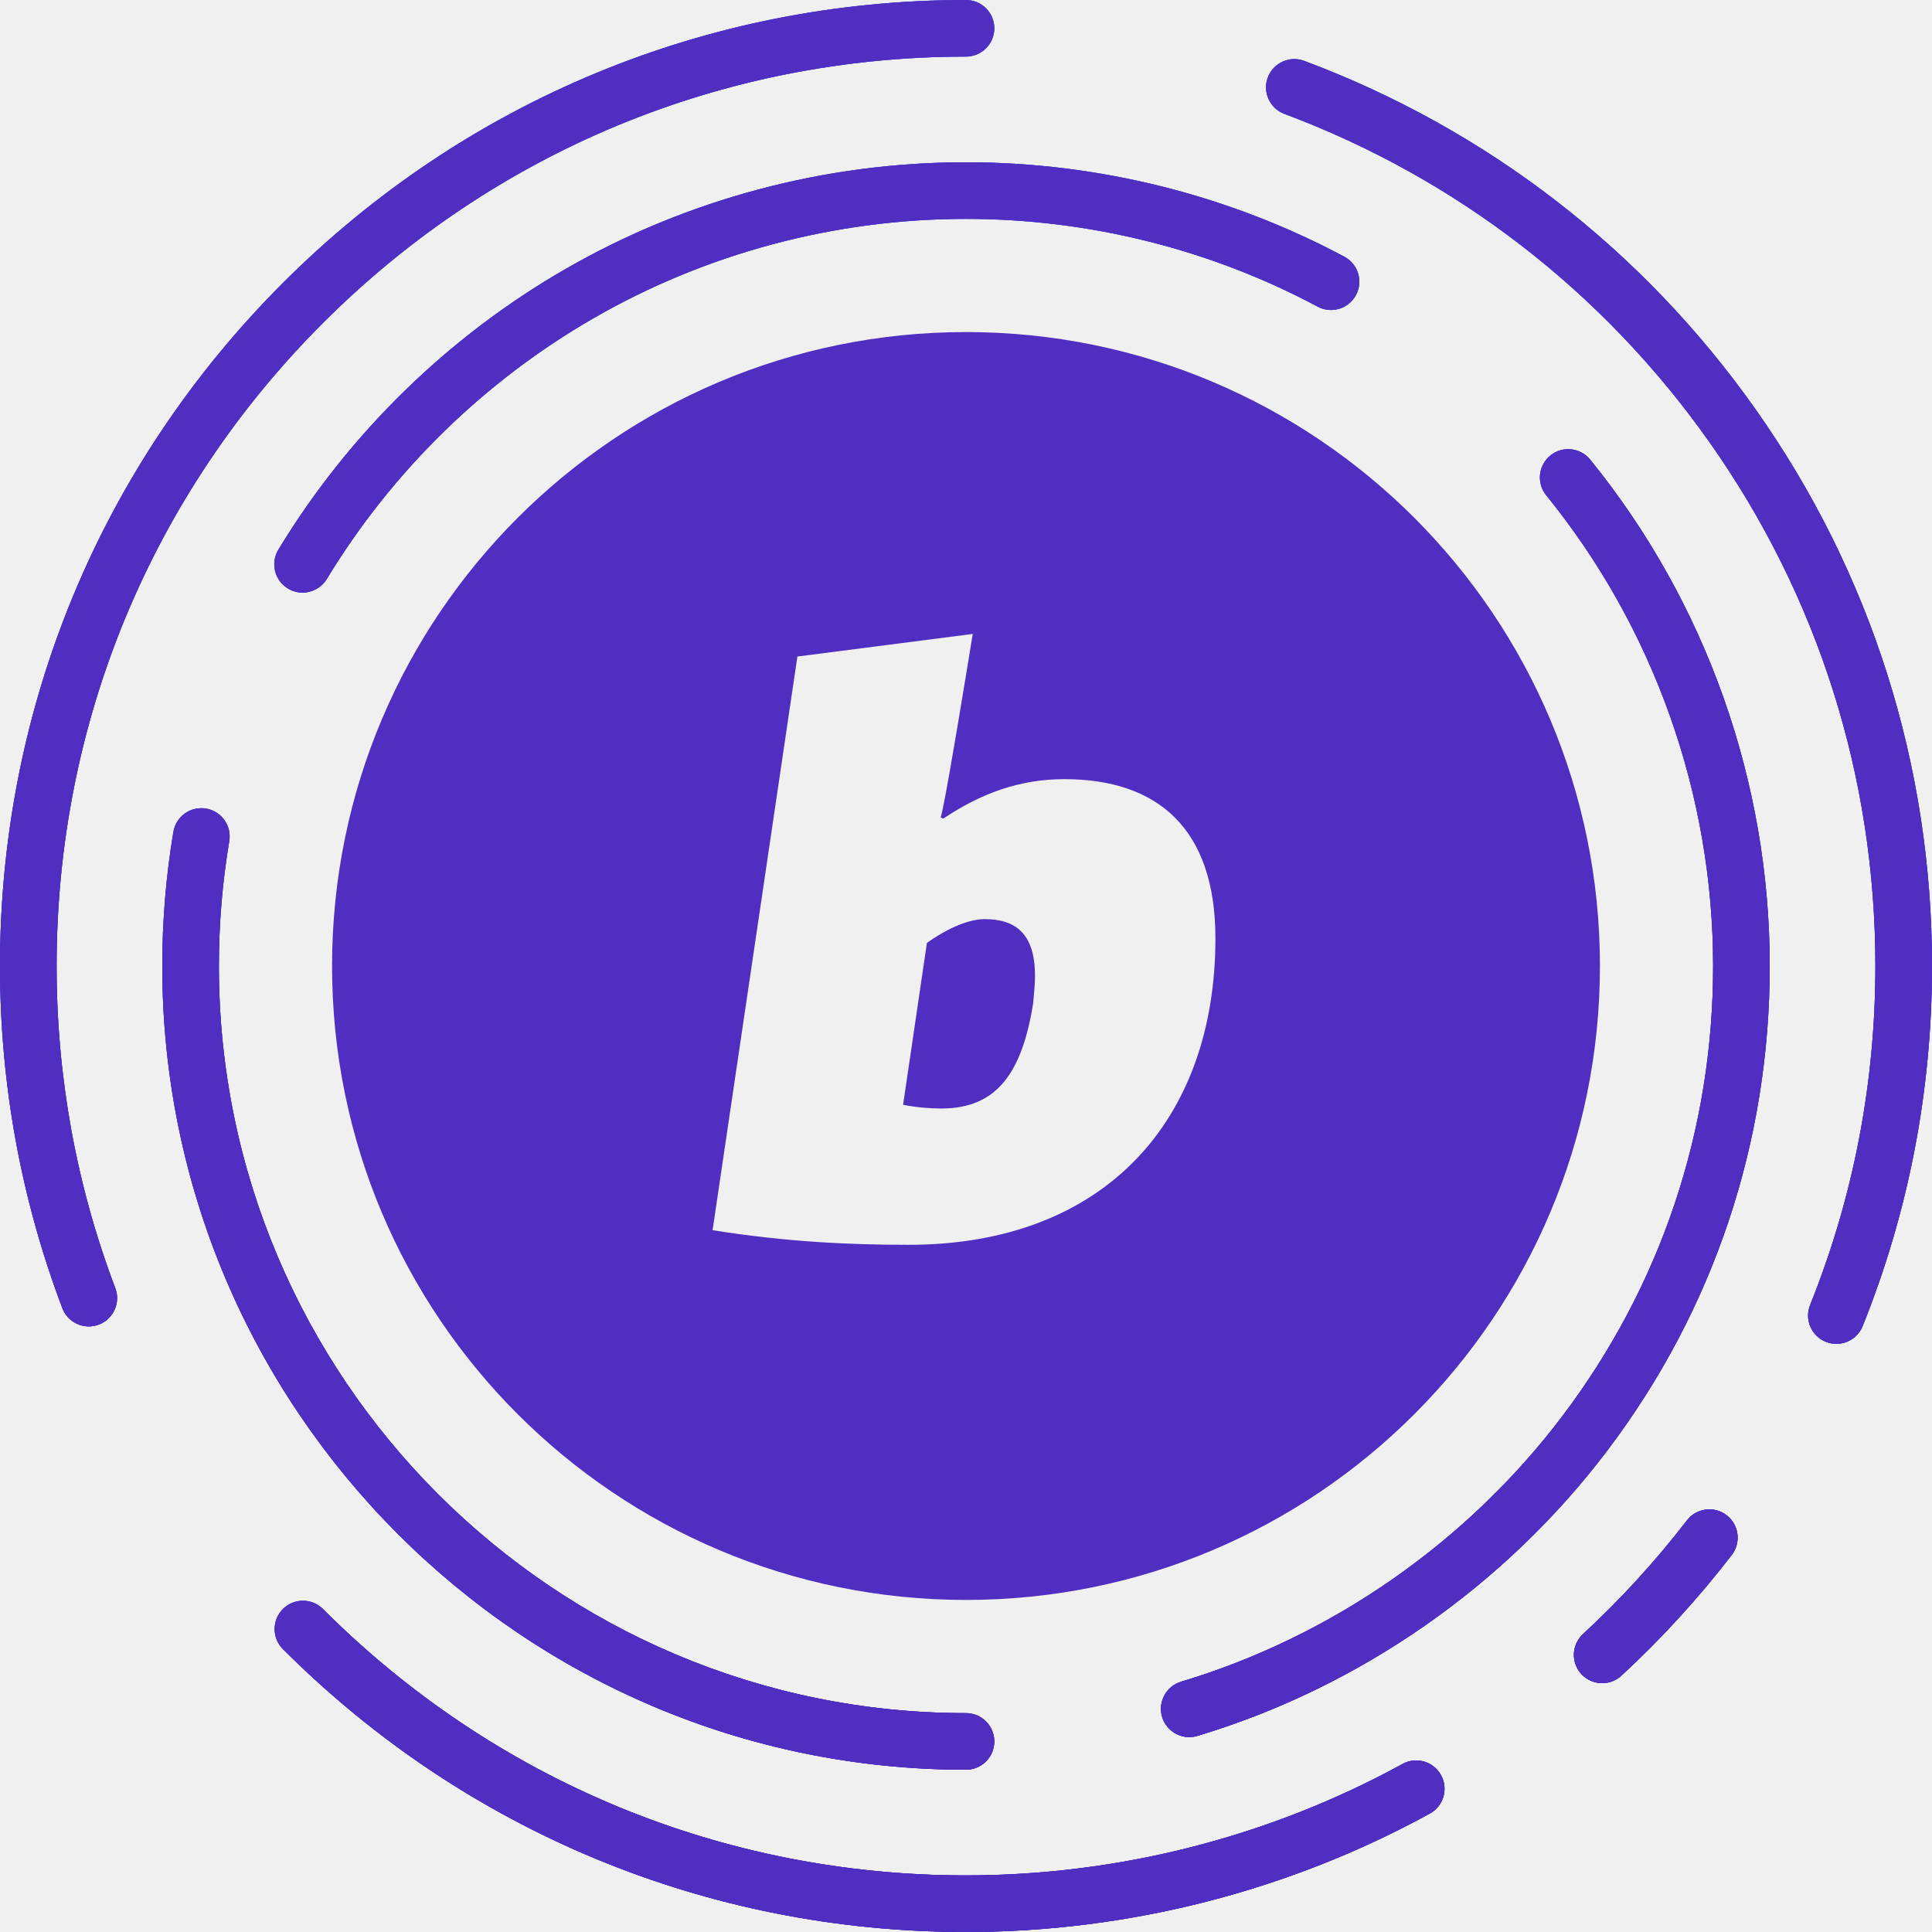
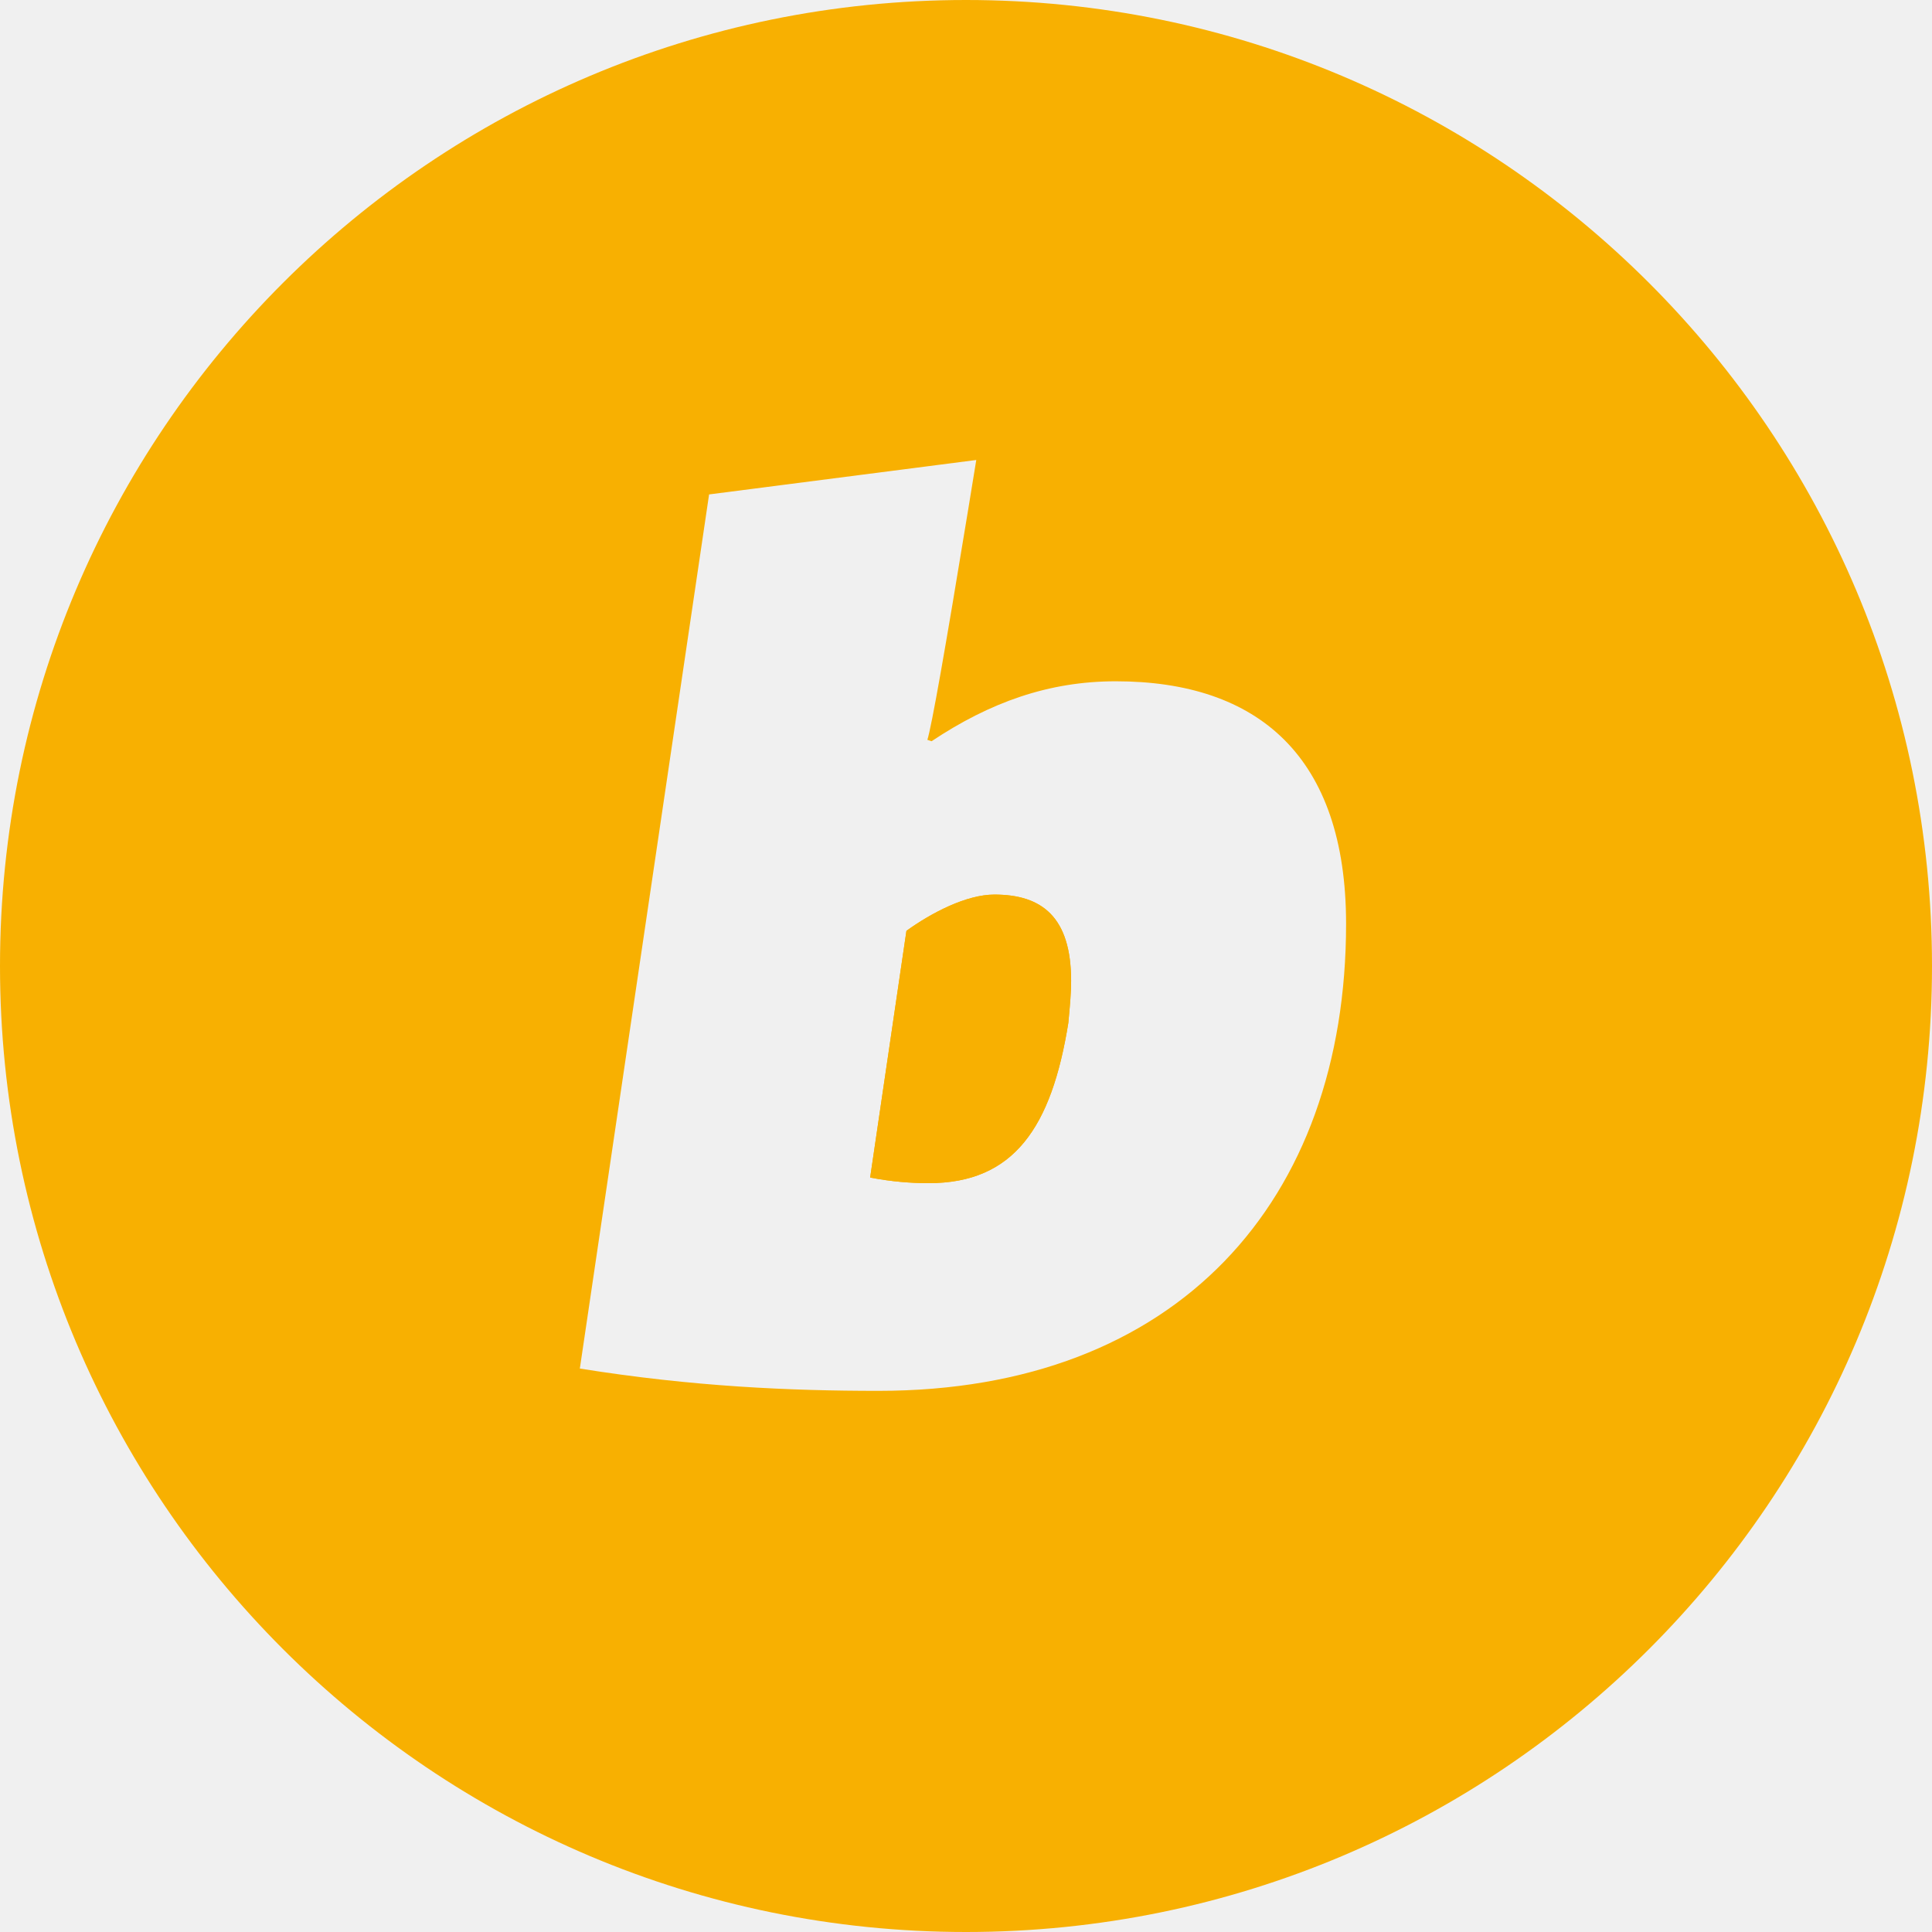
- <svg xmlns="http://www.w3.org/2000/svg" width="512" height="512" viewBox="0 0 512 512" fill="none">
-   <path d="M465.254 108.49C435.352 66.146 393.988 34.209 345.635 16.133C341.758 14.684 337.435 16.652 335.984 20.531C334.534 24.411 336.504 28.732 340.383 30.182C385.902 47.199 424.845 77.269 453.001 117.141C481.785 157.903 497 205.919 497 256C497 287.054 491.181 317.278 479.703 345.833C478.158 349.676 480.021 354.044 483.865 355.589C484.782 355.958 485.728 356.132 486.66 356.132C489.632 356.132 492.444 354.353 493.621 351.427C505.816 321.085 512 288.979 512 256C512 202.803 495.836 151.795 465.254 108.49Z" fill="url(#paint0_linear)" />
-   <path d="M465.254 108.49C435.352 66.146 393.988 34.209 345.635 16.133C341.758 14.684 337.435 16.652 335.984 20.531C334.534 24.411 336.504 28.732 340.383 30.182C385.902 47.199 424.845 77.269 453.001 117.141C481.785 157.903 497 205.919 497 256C497 287.054 491.181 317.278 479.703 345.833C478.158 349.676 480.021 354.044 483.865 355.589C484.782 355.958 485.728 356.132 486.66 356.132C489.632 356.132 492.444 354.353 493.621 351.427C505.816 321.085 512 288.979 512 256C512 202.803 495.836 151.795 465.254 108.49Z" fill="url(#paint1_linear)" />
-   <path d="M465.254 108.49C435.352 66.146 393.988 34.209 345.635 16.133C341.758 14.684 337.435 16.652 335.984 20.531C334.534 24.411 336.504 28.732 340.383 30.182C385.902 47.199 424.845 77.269 453.001 117.141C481.785 157.903 497 205.919 497 256C497 287.054 491.181 317.278 479.703 345.833C478.158 349.676 480.021 354.044 483.865 355.589C484.782 355.958 485.728 356.132 486.66 356.132C489.632 356.132 492.444 354.353 493.621 351.427C505.816 321.085 512 288.979 512 256C512 202.803 495.836 151.795 465.254 108.49Z" fill="#502EC2" />
-   <path d="M457.572 401.554C454.289 399.025 449.58 399.639 447.054 402.919C438.759 413.688 429.491 423.826 419.506 433.051C416.464 435.862 416.277 440.607 419.087 443.65C420.566 445.25 422.578 446.06 424.598 446.06C426.418 446.06 428.244 445.401 429.686 444.069C440.288 434.273 450.129 423.508 458.937 412.073C461.466 408.791 460.854 404.081 457.572 401.554Z" fill="url(#paint2_linear)" />
-   <path d="M457.572 401.554C454.289 399.025 449.58 399.639 447.054 402.919C438.759 413.688 429.491 423.826 419.506 433.051C416.464 435.862 416.277 440.607 419.087 443.65C420.566 445.25 422.578 446.06 424.598 446.06C426.418 446.06 428.244 445.401 429.686 444.069C440.288 434.273 450.129 423.508 458.937 412.073C461.466 408.791 460.854 404.081 457.572 401.554Z" fill="url(#paint3_linear)" />
-   <path d="M457.572 401.554C454.289 399.025 449.58 399.639 447.054 402.919C438.759 413.688 429.491 423.826 419.506 433.051C416.464 435.862 416.277 440.607 419.087 443.65C420.566 445.25 422.578 446.06 424.598 446.06C426.418 446.06 428.244 445.401 429.686 444.069C440.288 434.273 450.129 423.508 458.937 412.073C461.466 408.791 460.854 404.081 457.572 401.554Z" fill="#502EC2" />
-   <path d="M371.706 467.46C336.466 486.786 296.455 497 256 497C191.627 497 131.106 471.932 85.588 426.413C82.658 423.484 77.91 423.484 74.981 426.413C72.052 429.342 72.052 434.091 74.981 437.019C123.333 485.371 187.62 512 256 512C298.969 512 341.474 501.146 378.919 480.613C382.551 478.621 383.88 474.063 381.889 470.431C379.896 466.798 375.34 465.468 371.706 467.46Z" fill="url(#paint4_linear)" />
-   <path d="M371.706 467.46C336.466 486.786 296.455 497 256 497C191.627 497 131.106 471.932 85.588 426.413C82.658 423.484 77.91 423.484 74.981 426.413C72.052 429.342 72.052 434.091 74.981 437.019C123.333 485.371 187.62 512 256 512C298.969 512 341.474 501.146 378.919 480.613C382.551 478.621 383.88 474.063 381.889 470.431C379.896 466.798 375.34 465.468 371.706 467.46Z" fill="url(#paint5_linear)" />
-   <path d="M371.706 467.46C336.466 486.786 296.455 497 256 497C191.627 497 131.106 471.932 85.588 426.413C82.658 423.484 77.91 423.484 74.981 426.413C72.052 429.342 72.052 434.091 74.981 437.019C123.333 485.371 187.62 512 256 512C298.969 512 341.474 501.146 378.919 480.613C382.551 478.621 383.88 474.063 381.889 470.431C379.896 466.798 375.34 465.468 371.706 467.46Z" fill="#502EC2" />
-   <path d="M15 256C15 191.626 40.068 131.106 85.587 85.587C131.105 40.068 191.626 15 256 15C260.143 15 263.5 11.642 263.5 7.5C263.5 3.358 260.143 0 256 0C187.62 0 123.332 26.628 74.98 74.98C26.628 123.332 0 187.62 0 256C0 287.221 5.559 317.727 16.522 346.669C17.658 349.668 20.509 351.514 23.537 351.514C24.42 351.514 25.318 351.357 26.193 351.026C30.066 349.559 32.017 345.229 30.549 341.356C20.231 314.117 15 285.399 15 256Z" fill="url(#paint6_linear)" />
-   <path d="M15 256C15 191.626 40.068 131.106 85.587 85.587C131.105 40.068 191.626 15 256 15C260.143 15 263.5 11.642 263.5 7.5C263.5 3.358 260.143 0 256 0C187.62 0 123.332 26.628 74.98 74.98C26.628 123.332 0 187.62 0 256C0 287.221 5.559 317.727 16.522 346.669C17.658 349.668 20.509 351.514 23.537 351.514C24.42 351.514 25.318 351.357 26.193 351.026C30.066 349.559 32.017 345.229 30.549 341.356C20.231 314.117 15 285.399 15 256Z" fill="url(#paint7_linear)" />
-   <path d="M15 256C15 191.626 40.068 131.106 85.587 85.587C131.105 40.068 191.626 15 256 15C260.143 15 263.5 11.642 263.5 7.5C263.5 3.358 260.143 0 256 0C187.62 0 123.332 26.628 74.98 74.98C26.628 123.332 0 187.62 0 256C0 287.221 5.559 317.727 16.522 346.669C17.658 349.668 20.509 351.514 23.537 351.514C24.42 351.514 25.318 351.357 26.193 351.026C30.066 349.559 32.017 345.229 30.549 341.356C20.231 314.117 15 285.399 15 256Z" fill="#502EC2" />
-   <path d="M356.272 68.038C325.636 51.661 290.962 43.004 256 43.004C218.727 43.004 182.045 52.775 149.92 71.259C118.764 89.186 92.435 114.912 73.779 145.655C71.631 149.196 72.759 153.809 76.3 155.957C77.516 156.695 78.858 157.046 80.184 157.046C82.718 157.046 85.192 155.761 86.603 153.436C103.949 124.85 128.43 100.93 157.401 84.26C187.253 67.084 221.349 58.004 256 58.004C288.504 58.004 320.732 66.048 349.2 81.266C352.853 83.219 357.398 81.84 359.35 78.187C361.304 74.535 359.925 69.99 356.272 68.038Z" fill="url(#paint8_linear)" />
-   <path d="M356.272 68.038C325.636 51.661 290.962 43.004 256 43.004C218.727 43.004 182.045 52.775 149.92 71.259C118.764 89.186 92.435 114.912 73.779 145.655C71.631 149.196 72.759 153.809 76.3 155.957C77.516 156.695 78.858 157.046 80.184 157.046C82.718 157.046 85.192 155.761 86.603 153.436C103.949 124.85 128.43 100.93 157.401 84.26C187.253 67.084 221.349 58.004 256 58.004C288.504 58.004 320.732 66.048 349.2 81.266C352.853 83.219 357.398 81.84 359.35 78.187C361.304 74.535 359.925 69.99 356.272 68.038Z" fill="url(#paint9_linear)" />
-   <path d="M356.272 68.038C325.636 51.661 290.962 43.004 256 43.004C218.727 43.004 182.045 52.775 149.92 71.259C118.764 89.186 92.435 114.912 73.779 145.655C71.631 149.196 72.759 153.809 76.3 155.957C77.516 156.695 78.858 157.046 80.184 157.046C82.718 157.046 85.192 155.761 86.603 153.436C103.949 124.85 128.43 100.93 157.401 84.26C187.253 67.084 221.349 58.004 256 58.004C288.504 58.004 320.732 66.048 349.2 81.266C352.853 83.219 357.398 81.84 359.35 78.187C361.304 74.535 359.925 69.99 356.272 68.038Z" fill="#502EC2" />
-   <path d="M410.863 120.71C407.648 123.322 407.158 128.045 409.77 131.26C438.29 166.373 453.996 210.673 453.996 255.999C453.996 299.435 440.197 340.662 414.092 375.222C388.828 408.667 352.931 433.684 313.012 445.666C309.045 446.857 306.794 451.039 307.985 455.006C308.961 458.254 311.94 460.352 315.166 460.352C315.88 460.352 316.606 460.249 317.325 460.034C360.274 447.142 398.891 420.234 426.061 384.264C454.15 347.078 468.997 302.725 468.997 256C468.997 207.24 452.099 159.582 421.414 121.804C418.802 118.589 414.08 118.099 410.863 120.71Z" fill="url(#paint10_linear)" />
-   <path d="M410.863 120.71C407.648 123.322 407.158 128.045 409.77 131.26C438.29 166.373 453.996 210.673 453.996 255.999C453.996 299.435 440.197 340.662 414.092 375.222C388.828 408.667 352.931 433.684 313.012 445.666C309.045 446.857 306.794 451.039 307.985 455.006C308.961 458.254 311.94 460.352 315.166 460.352C315.88 460.352 316.606 460.249 317.325 460.034C360.274 447.142 398.891 420.234 426.061 384.264C454.15 347.078 468.997 302.725 468.997 256C468.997 207.24 452.099 159.582 421.414 121.804C418.802 118.589 414.08 118.099 410.863 120.71Z" fill="url(#paint11_linear)" />
-   <path d="M410.863 120.71C407.648 123.322 407.158 128.045 409.77 131.26C438.29 166.373 453.996 210.673 453.996 255.999C453.996 299.435 440.197 340.662 414.092 375.222C388.828 408.667 352.931 433.684 313.012 445.666C309.045 446.857 306.794 451.039 307.985 455.006C308.961 458.254 311.94 460.352 315.166 460.352C315.88 460.352 316.606 460.249 317.325 460.034C360.274 447.142 398.891 420.234 426.061 384.264C454.15 347.078 468.997 302.725 468.997 256C468.997 207.24 452.099 159.582 421.414 121.804C418.802 118.589 414.08 118.099 410.863 120.71Z" fill="#502EC2" />
-   <path d="M256 468.996C260.143 468.996 263.5 465.638 263.5 461.496C263.5 457.354 260.143 453.996 256 453.996C146.824 453.996 58.004 365.176 58.004 256C58.004 244.906 58.929 233.777 60.754 222.922C61.441 218.837 58.686 214.969 54.601 214.282C50.517 213.597 46.648 216.35 45.961 220.435C43.999 232.109 43.004 244.075 43.004 255.999C43.004 373.446 138.554 468.996 256 468.996Z" fill="url(#paint12_linear)" />
-   <path d="M256 468.996C260.143 468.996 263.5 465.638 263.5 461.496C263.5 457.354 260.143 453.996 256 453.996C146.824 453.996 58.004 365.176 58.004 256C58.004 244.906 58.929 233.777 60.754 222.922C61.441 218.837 58.686 214.969 54.601 214.282C50.517 213.597 46.648 216.35 45.961 220.435C43.999 232.109 43.004 244.075 43.004 255.999C43.004 373.446 138.554 468.996 256 468.996Z" fill="url(#paint13_linear)" />
-   <path d="M256 468.996C260.143 468.996 263.5 465.638 263.5 461.496C263.5 457.354 260.143 453.996 256 453.996C146.824 453.996 58.004 365.176 58.004 256C58.004 244.906 58.929 233.777 60.754 222.922C61.441 218.837 58.686 214.969 54.601 214.282C50.517 213.597 46.648 216.35 45.961 220.435C43.999 232.109 43.004 244.075 43.004 255.999C43.004 373.446 138.554 468.996 256 468.996Z" fill="#502EC2" />
-   <mask id="mask0" mask-type="alpha" maskUnits="userSpaceOnUse" x="88" y="88" width="336" height="336">
-     <circle cx="256" cy="256" r="168" fill="white" />
-   </mask>
-   <g mask="url(#mask0)">
-     <path fill-rule="evenodd" clip-rule="evenodd" d="M29 15H471C482.046 15 491 23.954 491 35V477C491 488.046 482.046 497 471 497H29C17.954 497 9 488.046 9 477V35C9 23.954 17.954 15 29 15ZM188.842 326.009C208.503 329.16 225.495 329.888 240.787 329.888C292.731 329.888 322.102 296.916 322.102 248.67C322.102 219.577 306.81 206.485 282.051 206.485C270.4 206.485 260.205 210.122 250.011 216.91L249.282 216.668C250.016 214.348 252.365 201.098 256.331 176.917C256.794 174.094 257.279 171.121 257.786 168L211.32 173.987L188.842 326.009Z" fill="#502EC2" />
-     <path fill-rule="evenodd" clip-rule="evenodd" d="M273.798 265.883C273.82 265.639 273.843 265.396 273.865 265.156C274.083 262.774 274.284 260.592 274.284 258.61C274.284 247.458 269.186 243.579 260.933 243.579C256.079 243.579 250.011 246.73 245.641 249.882L239.33 292.794C243.214 293.522 246.37 293.764 249.525 293.764C264.332 293.764 270.885 284.066 273.798 265.883Z" fill="#502EC2" />
-   </g>
-   <defs>
-     <linearGradient id="paint0_linear" x1="256" y1="-1.69315e-06" x2="256" y2="512" gradientUnits="userSpaceOnUse">
-       <stop stop-color="#0FAEFF" />
-       <stop offset="1" stop-color="#5024C5" />
-     </linearGradient>
-     <linearGradient id="paint1_linear" x1="256" y1="0" x2="256" y2="512" gradientUnits="userSpaceOnUse">
-       <stop stop-color="#682ED6" />
-       <stop offset="1" stop-color="#3015AD" />
-     </linearGradient>
-     <linearGradient id="paint2_linear" x1="256" y1="-1.69315e-06" x2="256" y2="512" gradientUnits="userSpaceOnUse">
-       <stop stop-color="#0FAEFF" />
-       <stop offset="1" stop-color="#5024C5" />
-     </linearGradient>
-     <linearGradient id="paint3_linear" x1="256" y1="0" x2="256" y2="512" gradientUnits="userSpaceOnUse">
-       <stop stop-color="#682ED6" />
-       <stop offset="1" stop-color="#3015AD" />
-     </linearGradient>
-     <linearGradient id="paint4_linear" x1="256" y1="-1.69315e-06" x2="256" y2="512" gradientUnits="userSpaceOnUse">
-       <stop stop-color="#0FAEFF" />
-       <stop offset="1" stop-color="#5024C5" />
-     </linearGradient>
-     <linearGradient id="paint5_linear" x1="256" y1="0" x2="256" y2="512" gradientUnits="userSpaceOnUse">
-       <stop stop-color="#682ED6" />
-       <stop offset="1" stop-color="#3015AD" />
-     </linearGradient>
-     <linearGradient id="paint6_linear" x1="256" y1="-1.69315e-06" x2="256" y2="512" gradientUnits="userSpaceOnUse">
-       <stop stop-color="#0FAEFF" />
-       <stop offset="1" stop-color="#5024C5" />
-     </linearGradient>
-     <linearGradient id="paint7_linear" x1="256" y1="0" x2="256" y2="512" gradientUnits="userSpaceOnUse">
-       <stop stop-color="#682ED6" />
-       <stop offset="1" stop-color="#3015AD" />
-     </linearGradient>
-     <linearGradient id="paint8_linear" x1="256" y1="-1.69315e-06" x2="256" y2="512" gradientUnits="userSpaceOnUse">
-       <stop stop-color="#0FAEFF" />
-       <stop offset="1" stop-color="#5024C5" />
-     </linearGradient>
-     <linearGradient id="paint9_linear" x1="256" y1="0" x2="256" y2="512" gradientUnits="userSpaceOnUse">
-       <stop stop-color="#682ED6" />
-       <stop offset="1" stop-color="#3015AD" />
-     </linearGradient>
-     <linearGradient id="paint10_linear" x1="256" y1="-1.69315e-06" x2="256" y2="512" gradientUnits="userSpaceOnUse">
-       <stop stop-color="#0FAEFF" />
-       <stop offset="1" stop-color="#5024C5" />
-     </linearGradient>
-     <linearGradient id="paint11_linear" x1="256" y1="0" x2="256" y2="512" gradientUnits="userSpaceOnUse">
-       <stop stop-color="#682ED6" />
-       <stop offset="1" stop-color="#3015AD" />
-     </linearGradient>
-     <linearGradient id="paint12_linear" x1="256" y1="-1.69315e-06" x2="256" y2="512" gradientUnits="userSpaceOnUse">
-       <stop stop-color="#0FAEFF" />
-       <stop offset="1" stop-color="#5024C5" />
-     </linearGradient>
-     <linearGradient id="paint13_linear" x1="256" y1="0" x2="256" y2="512" gradientUnits="userSpaceOnUse">
-       <stop stop-color="#682ED6" />
-       <stop offset="1" stop-color="#3015AD" />
-     </linearGradient>
-   </defs>
+ <svg xmlns="http://www.w3.org/2000/svg" width="256" height="256" viewBox="0 0 256 256" fill="none">
+   <path fill-rule="evenodd" clip-rule="evenodd" d="M141.561 135.53C141.578 135.344 141.594 135.159 141.611 134.976C141.778 133.161 141.93 131.499 141.93 129.989C141.93 121.492 138.047 118.536 131.759 118.536C128.06 118.536 123.437 120.937 120.108 123.339L115.299 156.034C118.258 156.588 120.663 156.773 123.067 156.773C134.348 156.773 139.341 149.384 141.561 135.53Z" fill="#F8B001" />
+   <path fill-rule="evenodd" clip-rule="evenodd" d="M128 256C198.692 256 256 198.692 256 128C256 57.308 198.692 0 128 0C57.308 0 0 57.308 0 128C0 198.692 57.308 256 128 256ZM76.832 181.34C91.812 183.741 104.758 184.295 116.409 184.295C155.986 184.295 178.363 159.174 178.363 122.415C178.363 100.249 166.712 90.274 147.849 90.274C138.971 90.274 131.204 93.045 123.437 98.217L122.882 98.032C123.441 96.265 125.231 86.17 128.252 67.746C128.605 65.595 128.975 63.331 129.361 60.952L93.958 65.514L76.832 181.34ZM141.561 135.53C141.578 135.344 141.594 135.159 141.611 134.976C141.778 133.161 141.93 131.499 141.93 129.989C141.93 121.492 138.047 118.536 131.759 118.536C128.06 118.536 123.437 120.937 120.108 123.339L115.299 156.034C118.258 156.588 120.663 156.773 123.067 156.773C134.348 156.773 139.341 149.384 141.561 135.53Z" fill="#F8B001" />
</svg>
